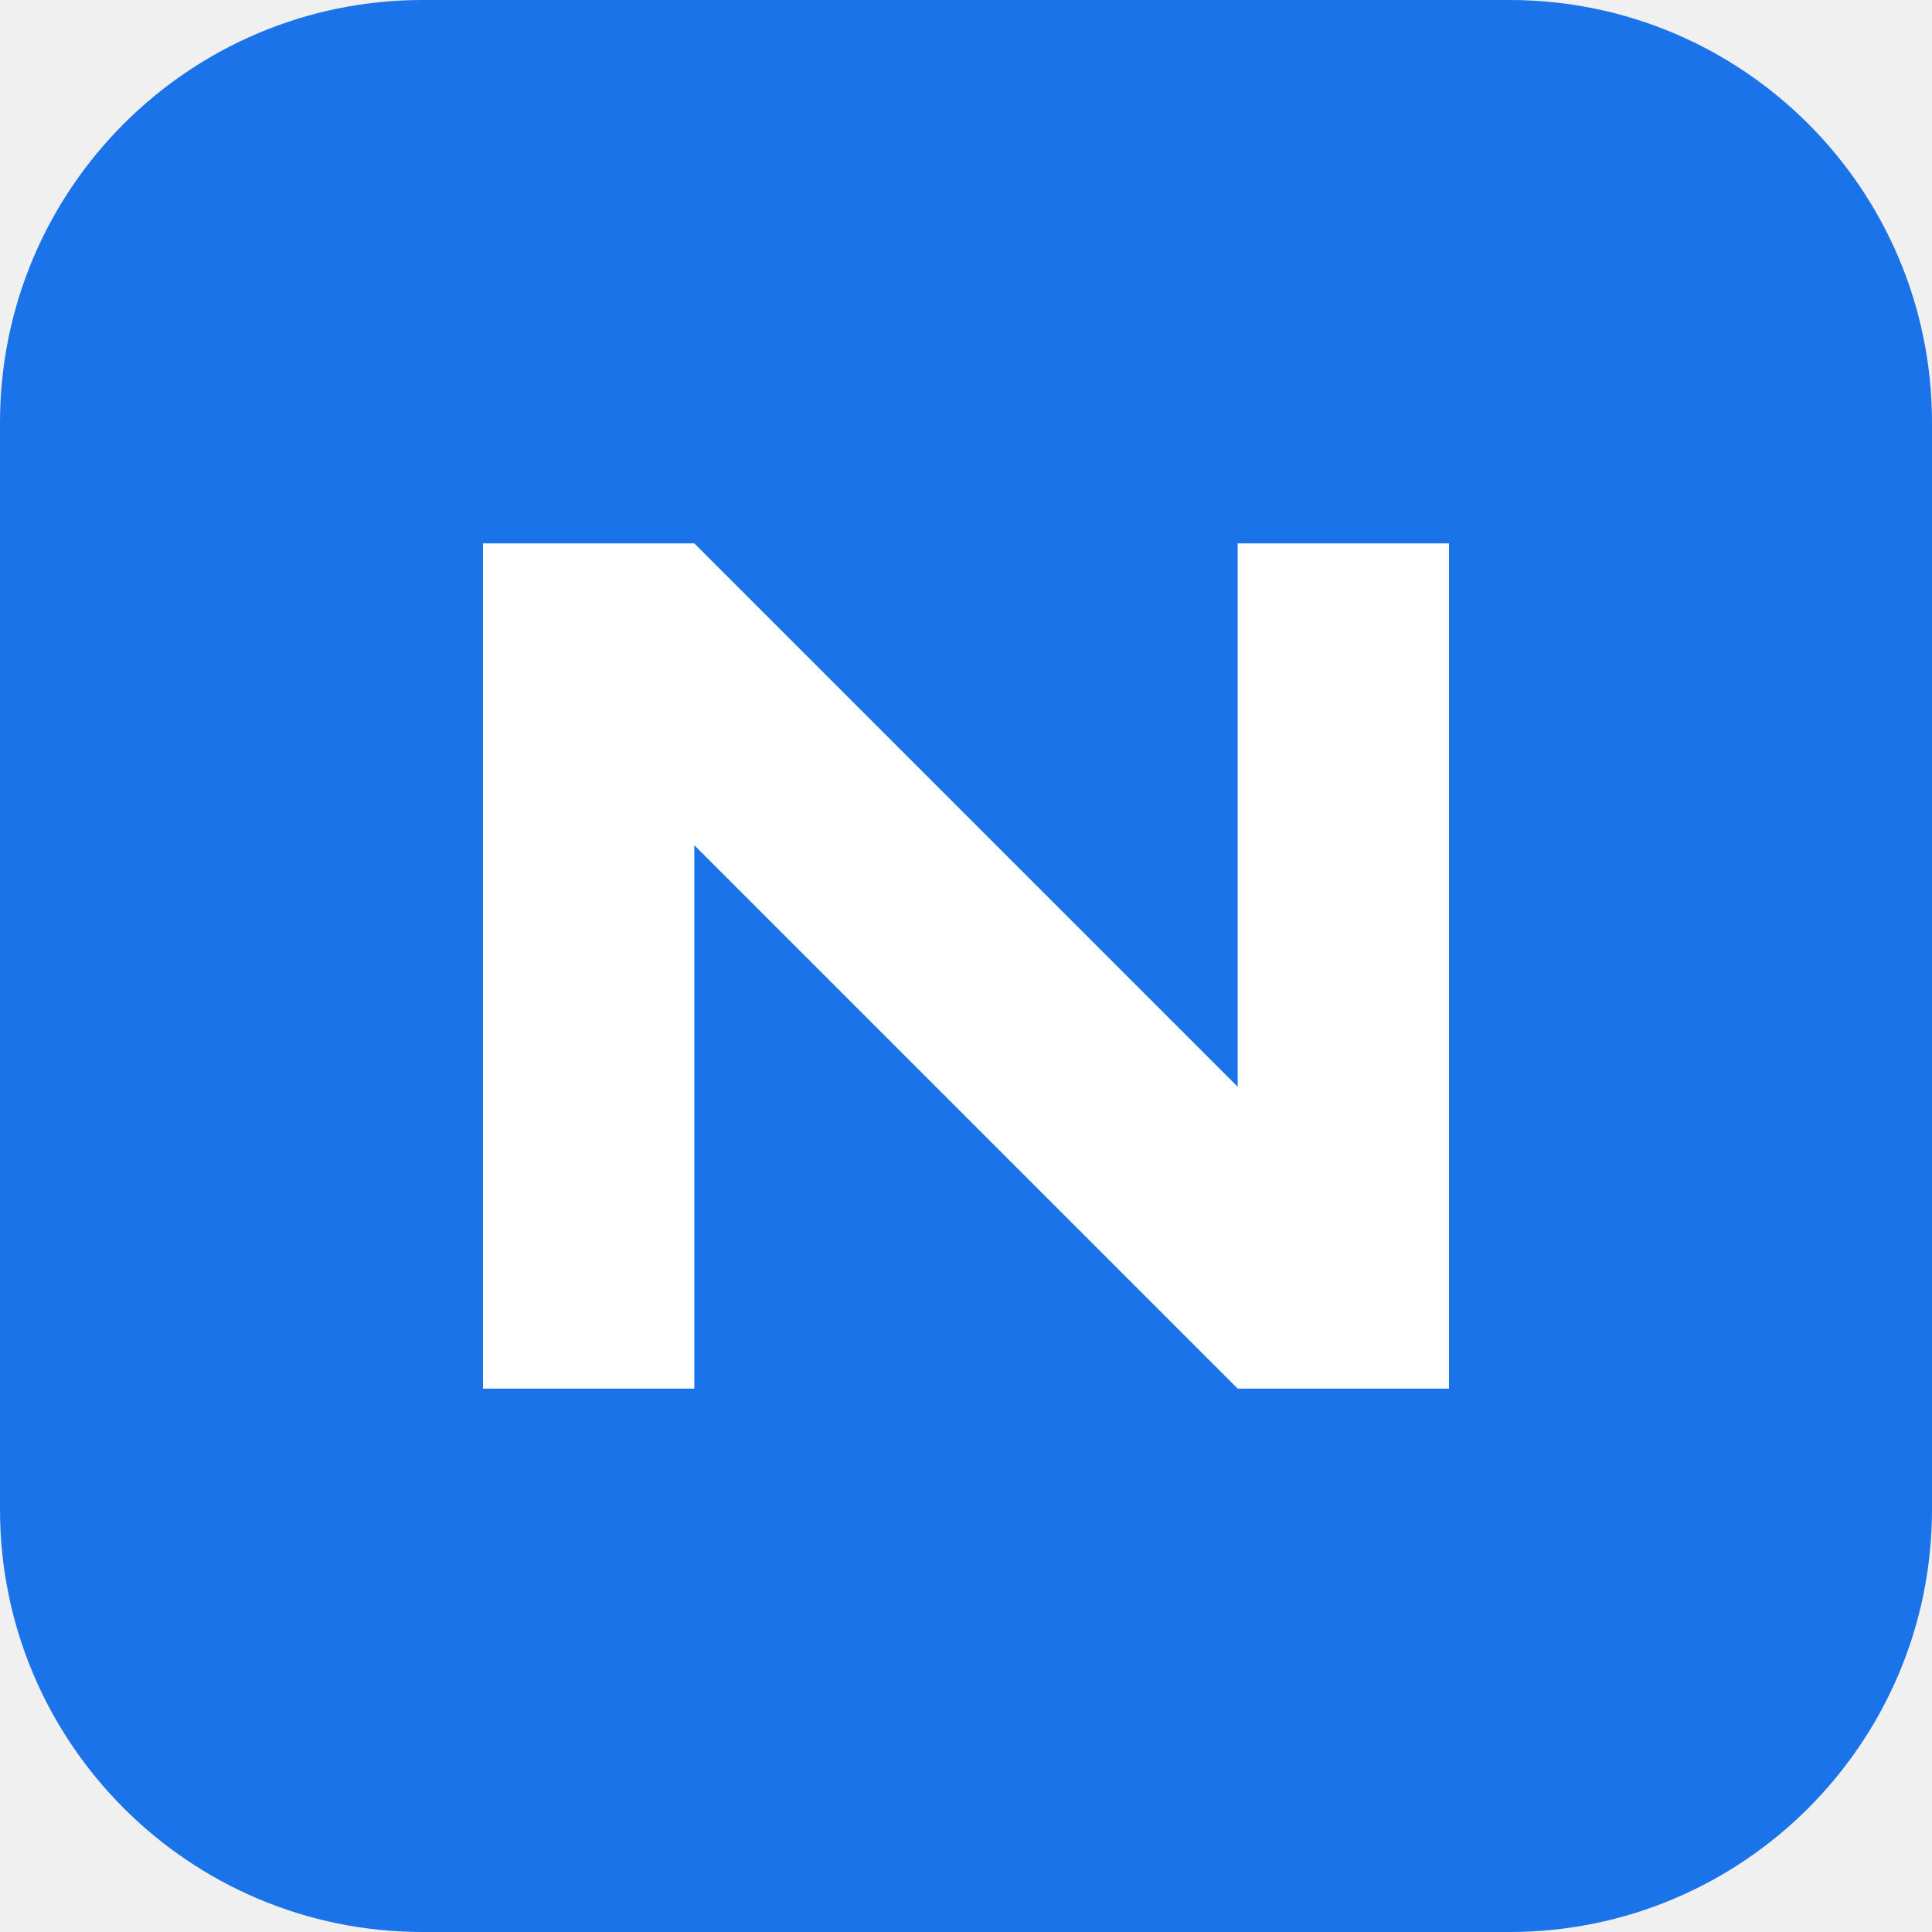
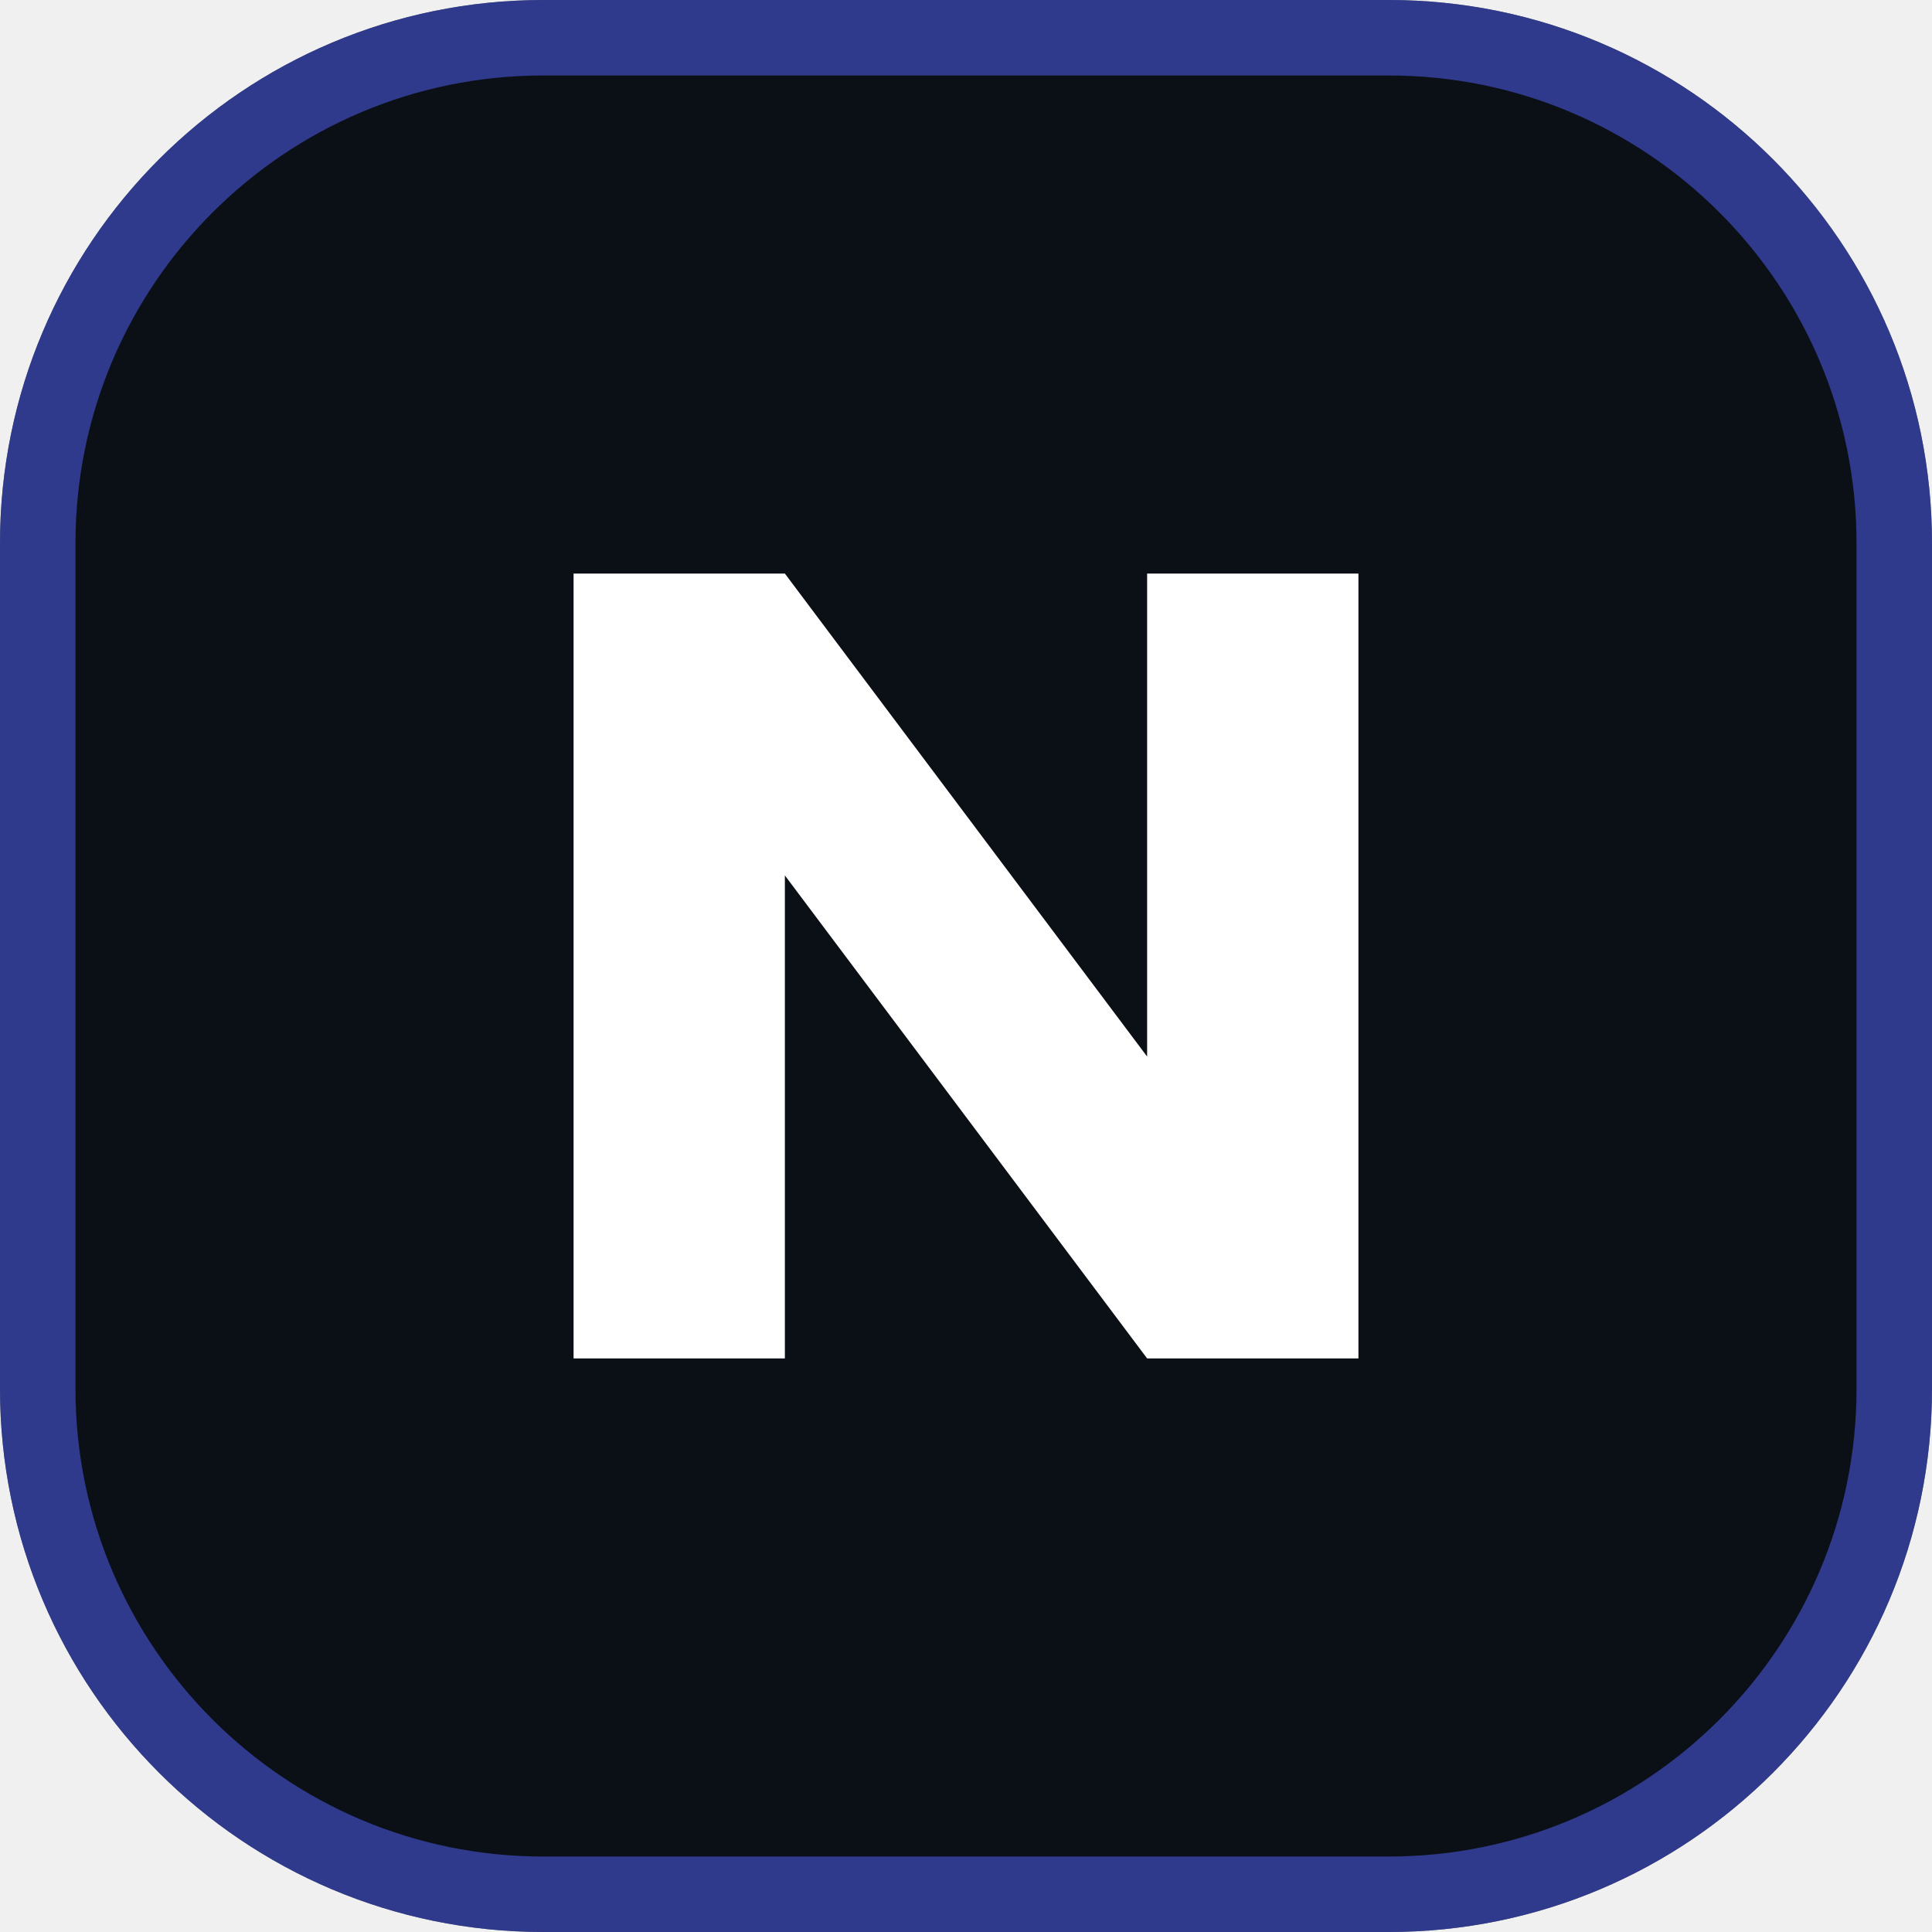
<svg xmlns="http://www.w3.org/2000/svg" viewBox="0 0 64 64" role="img" aria-label="NEXORA">
-   <rect width="64" height="64" rx="14" fill="#1a73e8" />
-   <path d="M16 46V18h7l18 18V18h7v28h-7L23 28v18z" fill="white" />
+   <rect width="64" height="64" rx="18" fill="#0b0f16" />
+   <rect x="1.25" y="1.25" width="61.5" height="61.5" rx="16.75" fill="none" stroke="#4d5eed" stroke-opacity="0.55" stroke-width="2.5" />
+   <path d="M19 45V19h7l12 16V19h7v26h-7L26 29v16z" fill="#ffffff" />
</svg>
